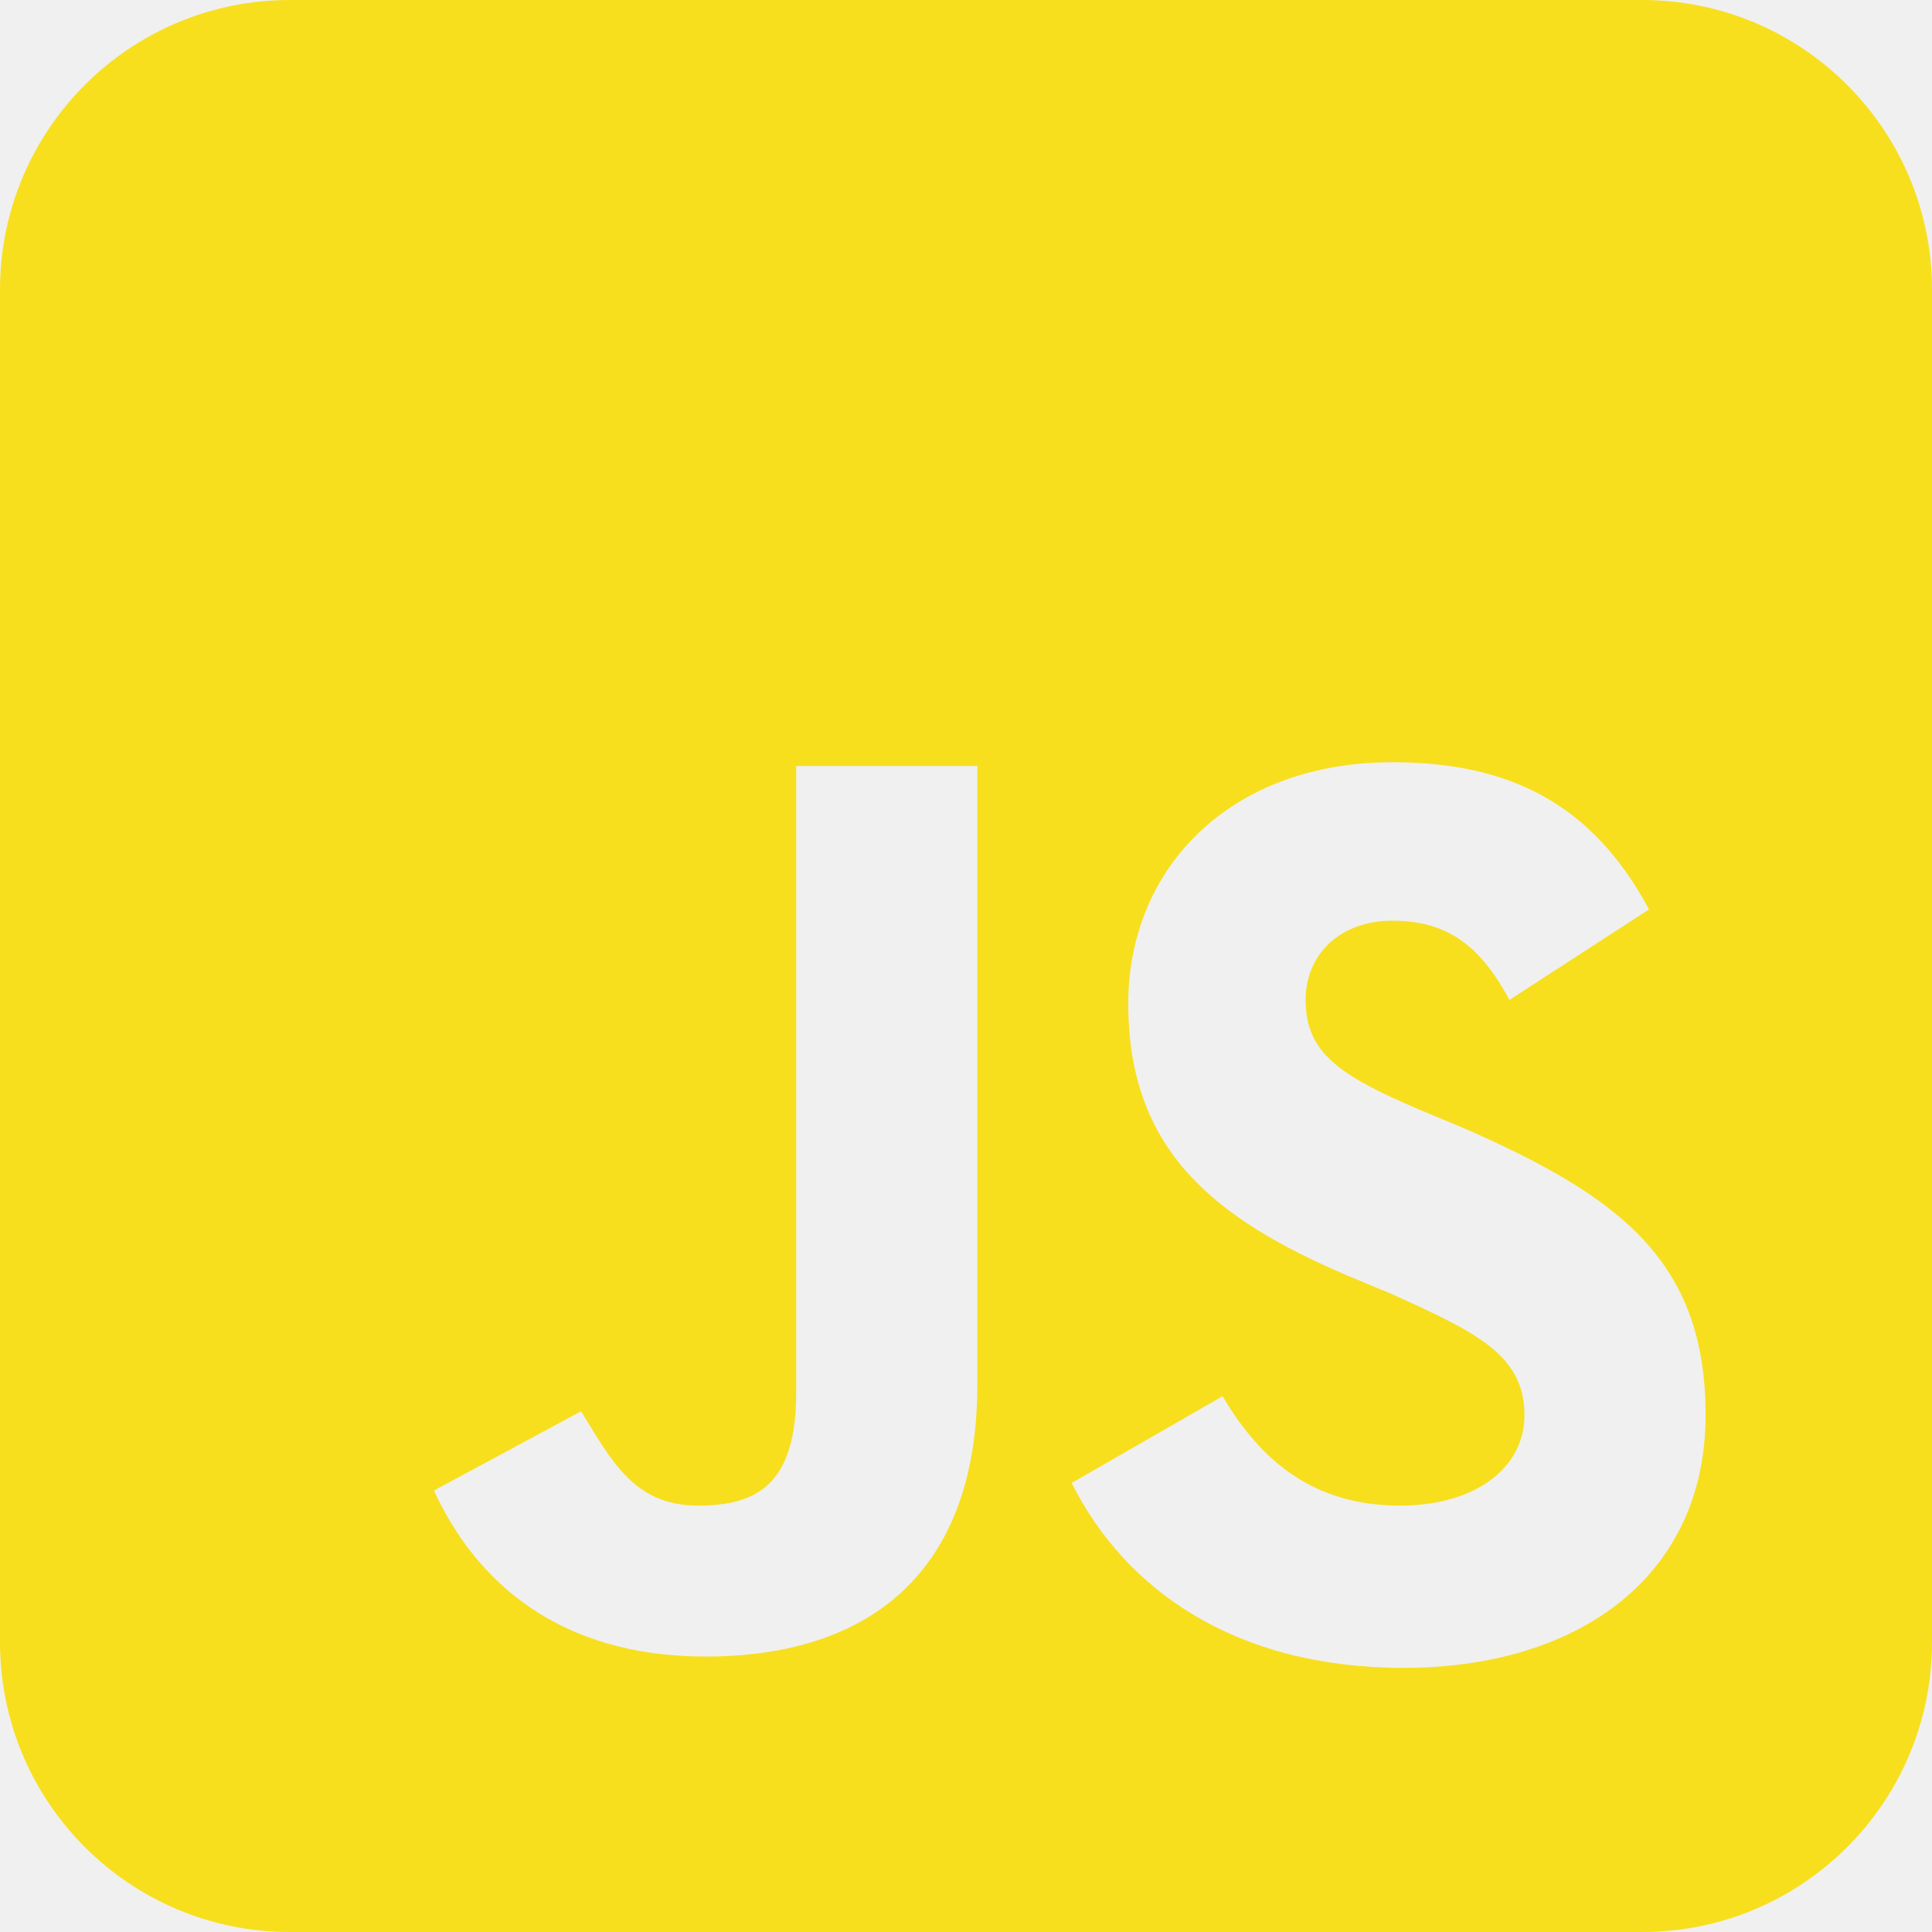
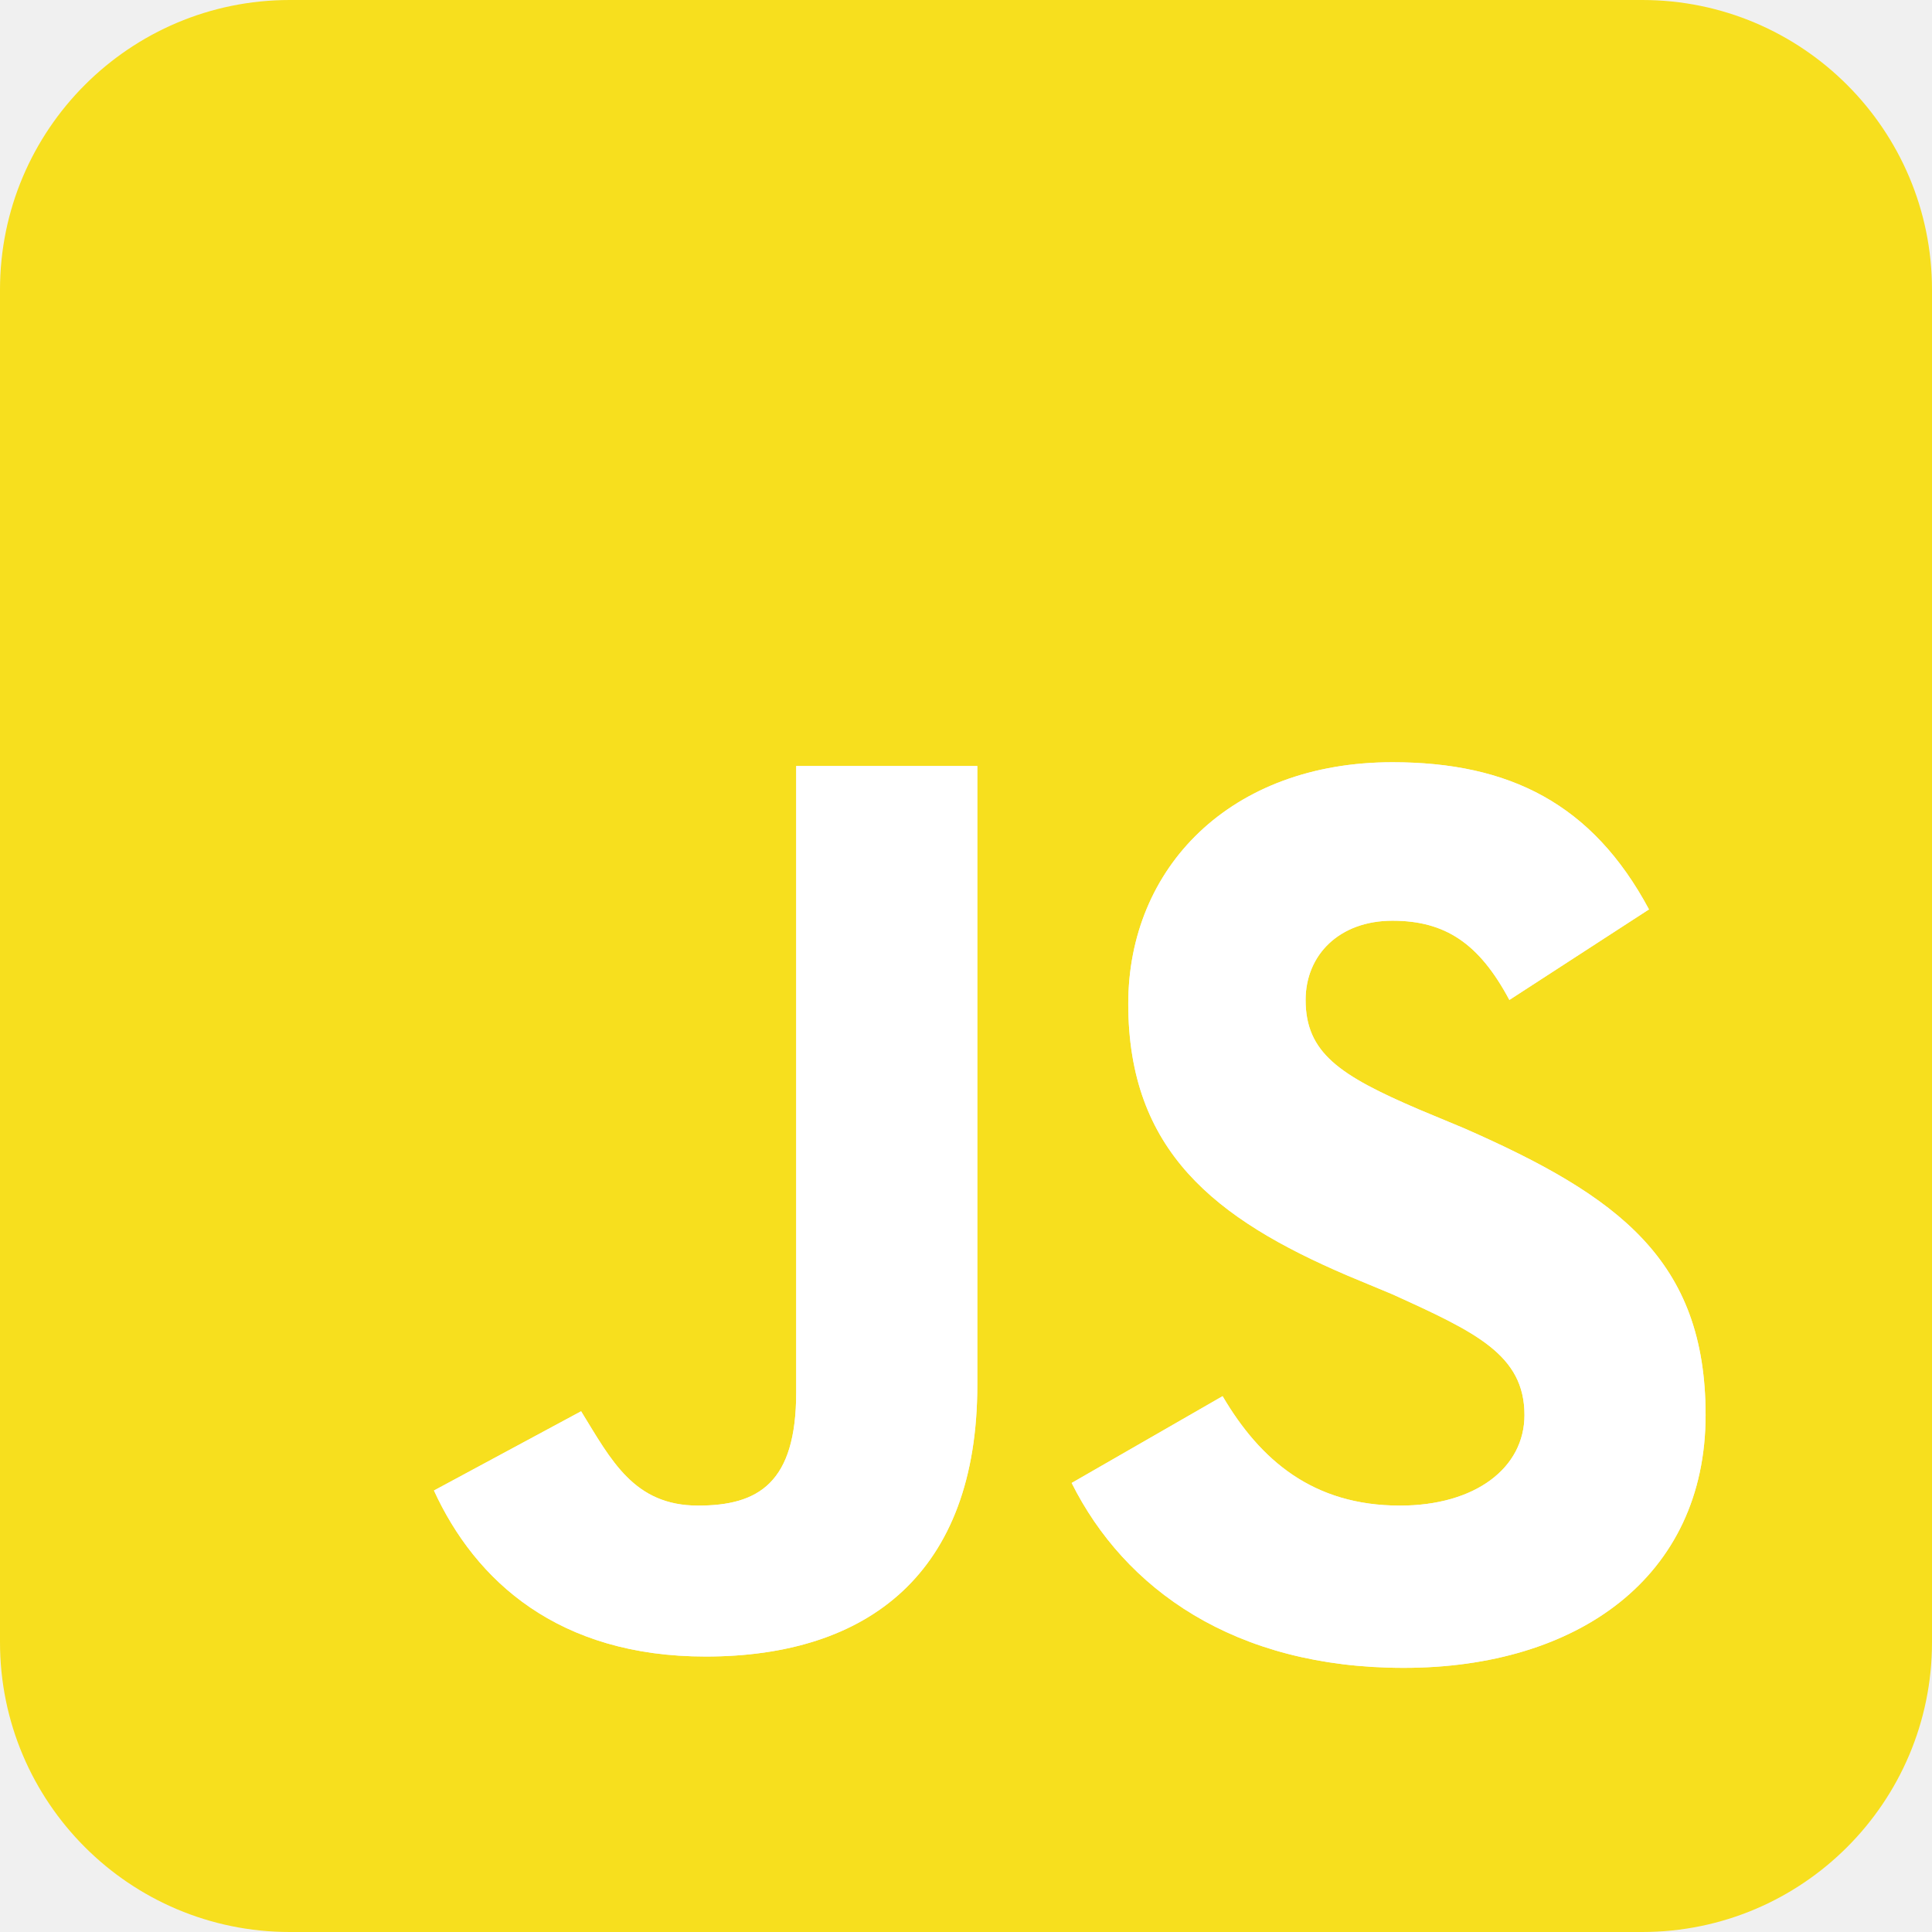
- <svg xmlns="http://www.w3.org/2000/svg" viewBox="0 0 512 512" fill="none" preserveAspectRatio="xMidYMid meet" width="100%" height="100%">
-   <path d="M435.2 0C477.616 9.89589e-05 512 34.385 512 76.8V435.2C512 477.616 477.616 512 435.2 512H76.8C34.385 512 9.89709e-05 477.616 0 435.2V76.8C0 34.385 34.385 0 76.8 0H435.2ZM369 202C326 202 299 230 299 266C299 305 322 323 357 338L369 343C391 353 404 359 404 375C404 389 391 399 371 399C348 399 334 387 324 370L284 393C298 421 327 442 372 442C418 442 452 418 452 375C452 334 429 317 388 299L376 294C355 285 346 279 346 265C346 253 355 244 369 244C383 244 392 250 400 265L437 241C422 213 400 202 369 202ZM211 203V369C211 393 201 399 185 399C168 399 162 387 154 374L115 395C126 419 148 439 187 439C230 439 259 417 259 367V203H211Z" fill="#F7DF1E" />
+ <svg xmlns="http://www.w3.org/2000/svg" viewBox="0 0 512 512" fill="none">
+   <g clip-path="url(#clip0_2332_2)">
+     <path d="M435.2 0C477.616 9.89589e-05 512 34.385 512 76.8V435.2C512 477.616 477.616 512 435.2 512H76.8C34.385 512 9.89709e-05 477.616 0 435.2V76.8C0 34.385 34.385 0 76.8 0H435.2ZM369 202C326 202 299 230 299 266C299 305 322 323 357 338L369 343C391 353 404 359 404 375C404 389 391 399 371 399C348 399 334 387 324 370L284 393C298 421 327 442 372 442C418 442 452 418 452 375C452 334 429 317 388 299L376 294C355 285 346 279 346 265C346 253 355 244 369 244C383 244 392 250 400 265L437 241C422 213 400 202 369 202ZM211 203V369C211 393 201 399 185 399C168 399 162 387 154 374L115 395C126 419 148 439 187 439C230 439 259 417 259 367V203H211Z" fill="#F7DF1E" />
+     <path d="M211 203V369C211 393 201 399 185 399C168 399 162 387 154 374L115 395C126 419 148 439 187 439C230 439 259 417 259 367V203H211Z" fill="white" />
+     <path d="M369 202C326 202 299 230 299 266C299 305 322 323 357 338L369 343C391 353 404 359 404 375C404 389 391 399 371 399C348 399 334 387 324 370L284 393C298 421 327 442 372 442C418 442 452 418 452 375C452 334 429 317 388 299L376 294C355 285 346 279 346 265C346 253 355 244 369 244C383 244 392 250 400 265L437 241C422 213 400 202 369 202Z" fill="white" />
+   </g>
+   <defs>
+     <clipPath id="clip0_2332_2">
+       <rect width="512" height="512" fill="white" />
+     </clipPath>
+   </defs>
</svg>
